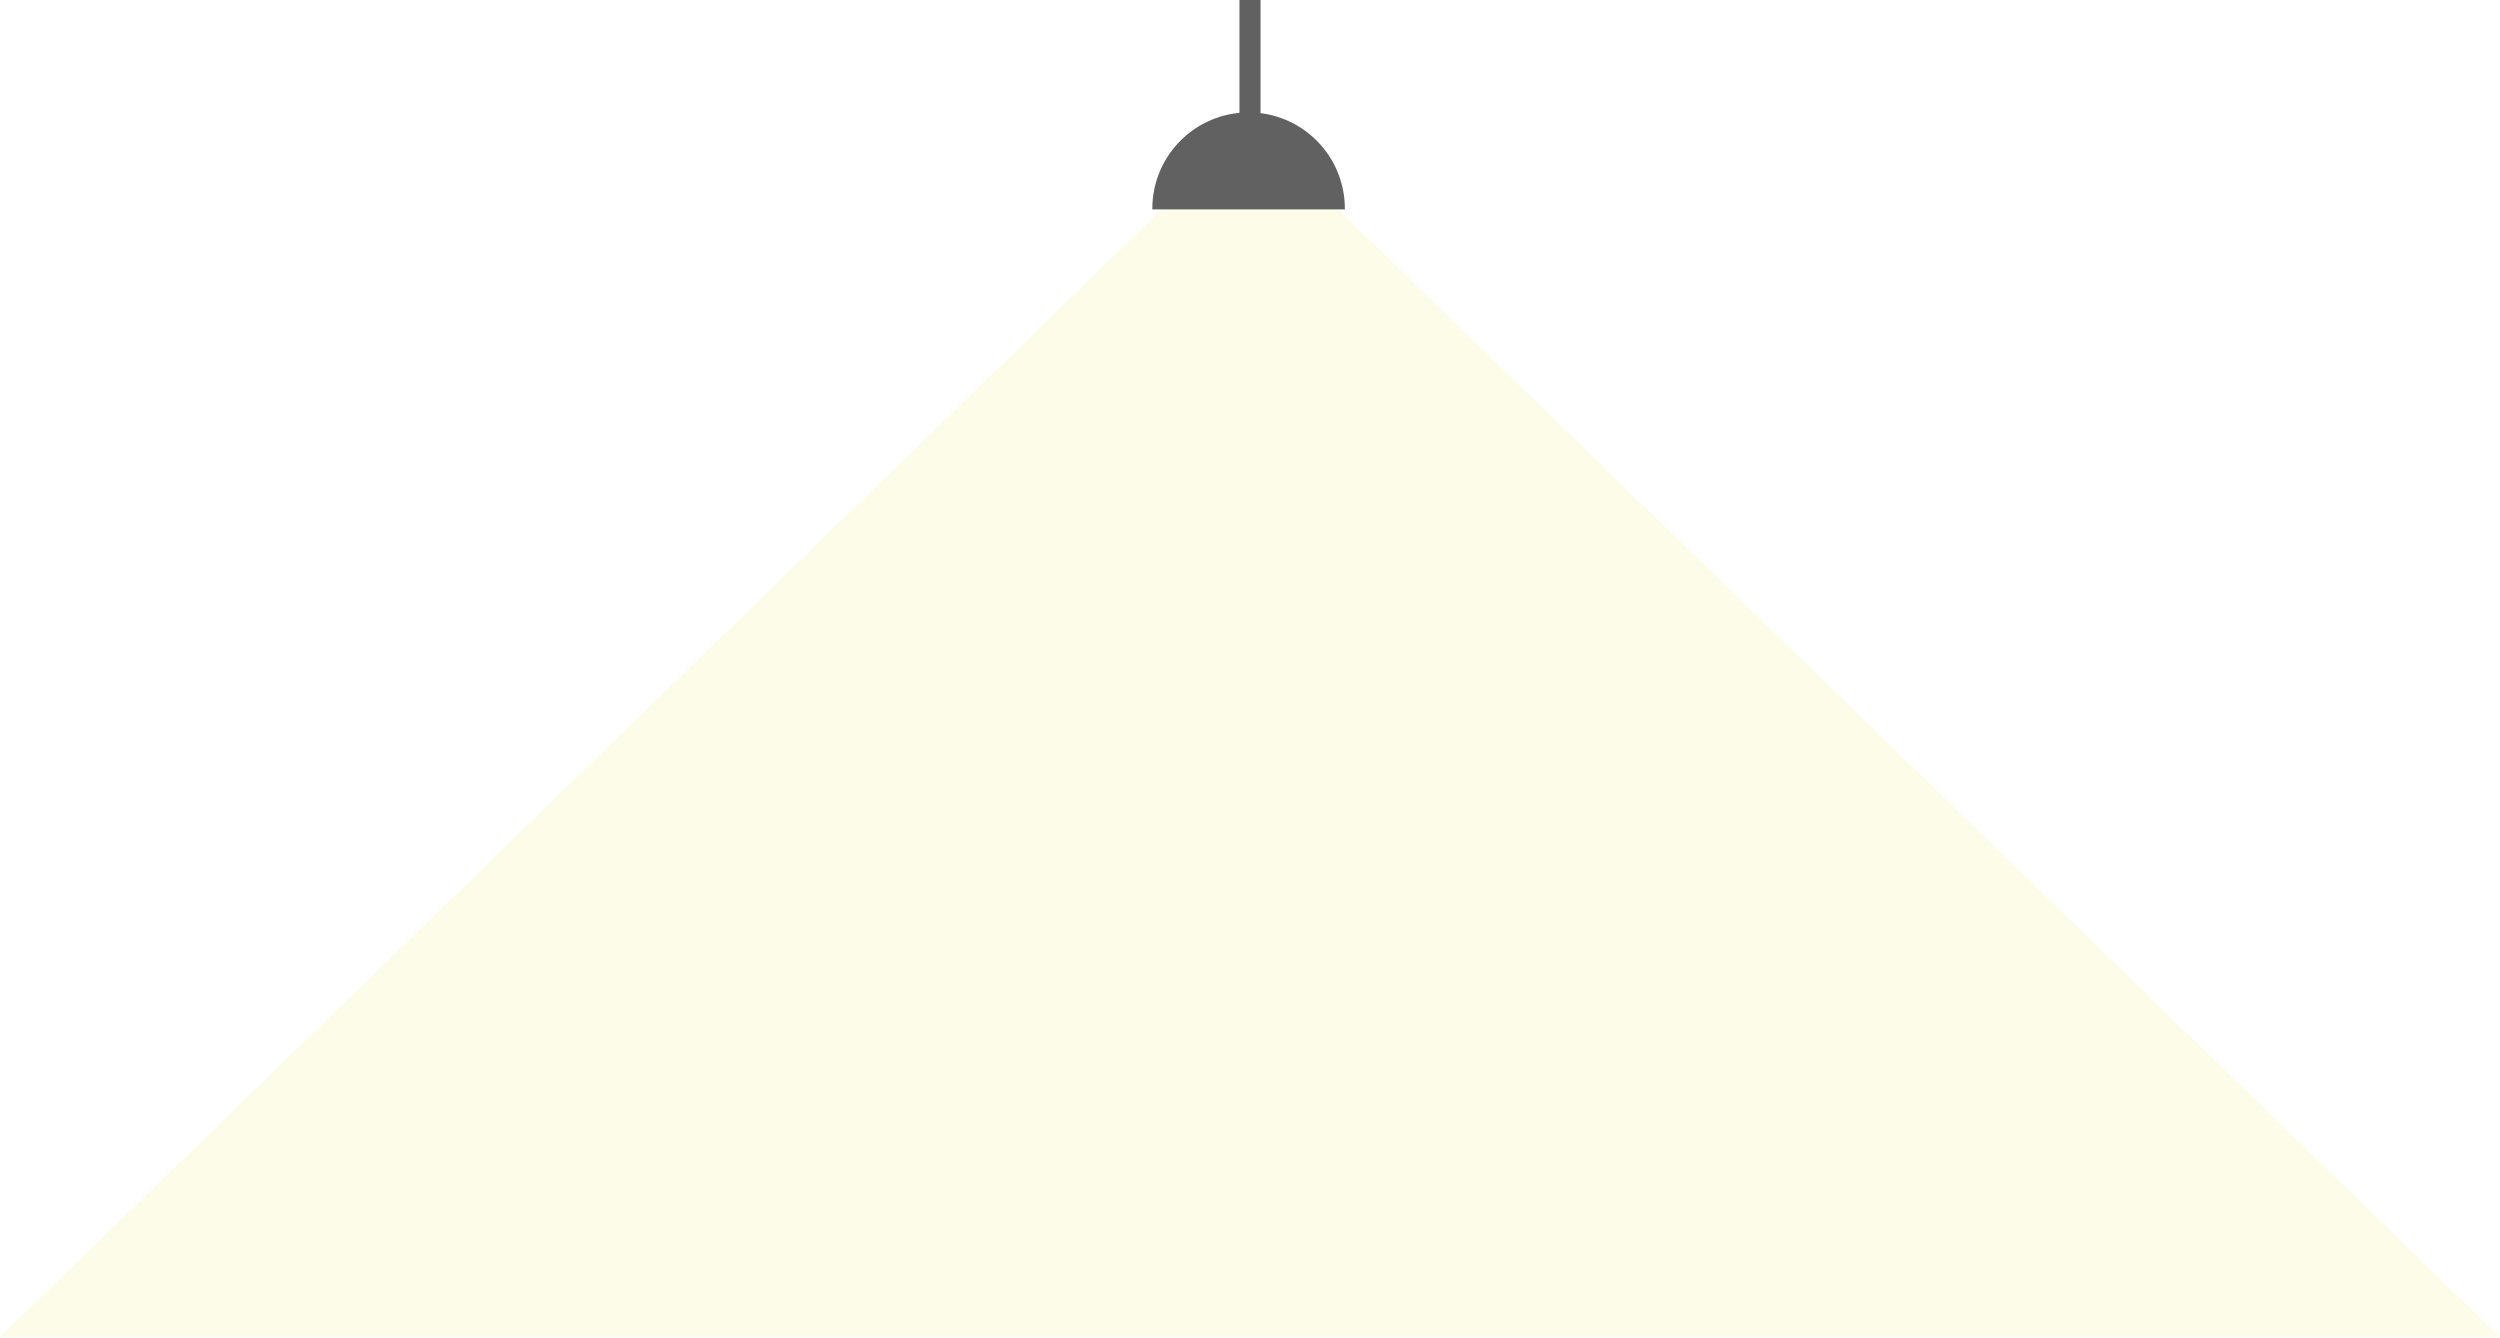
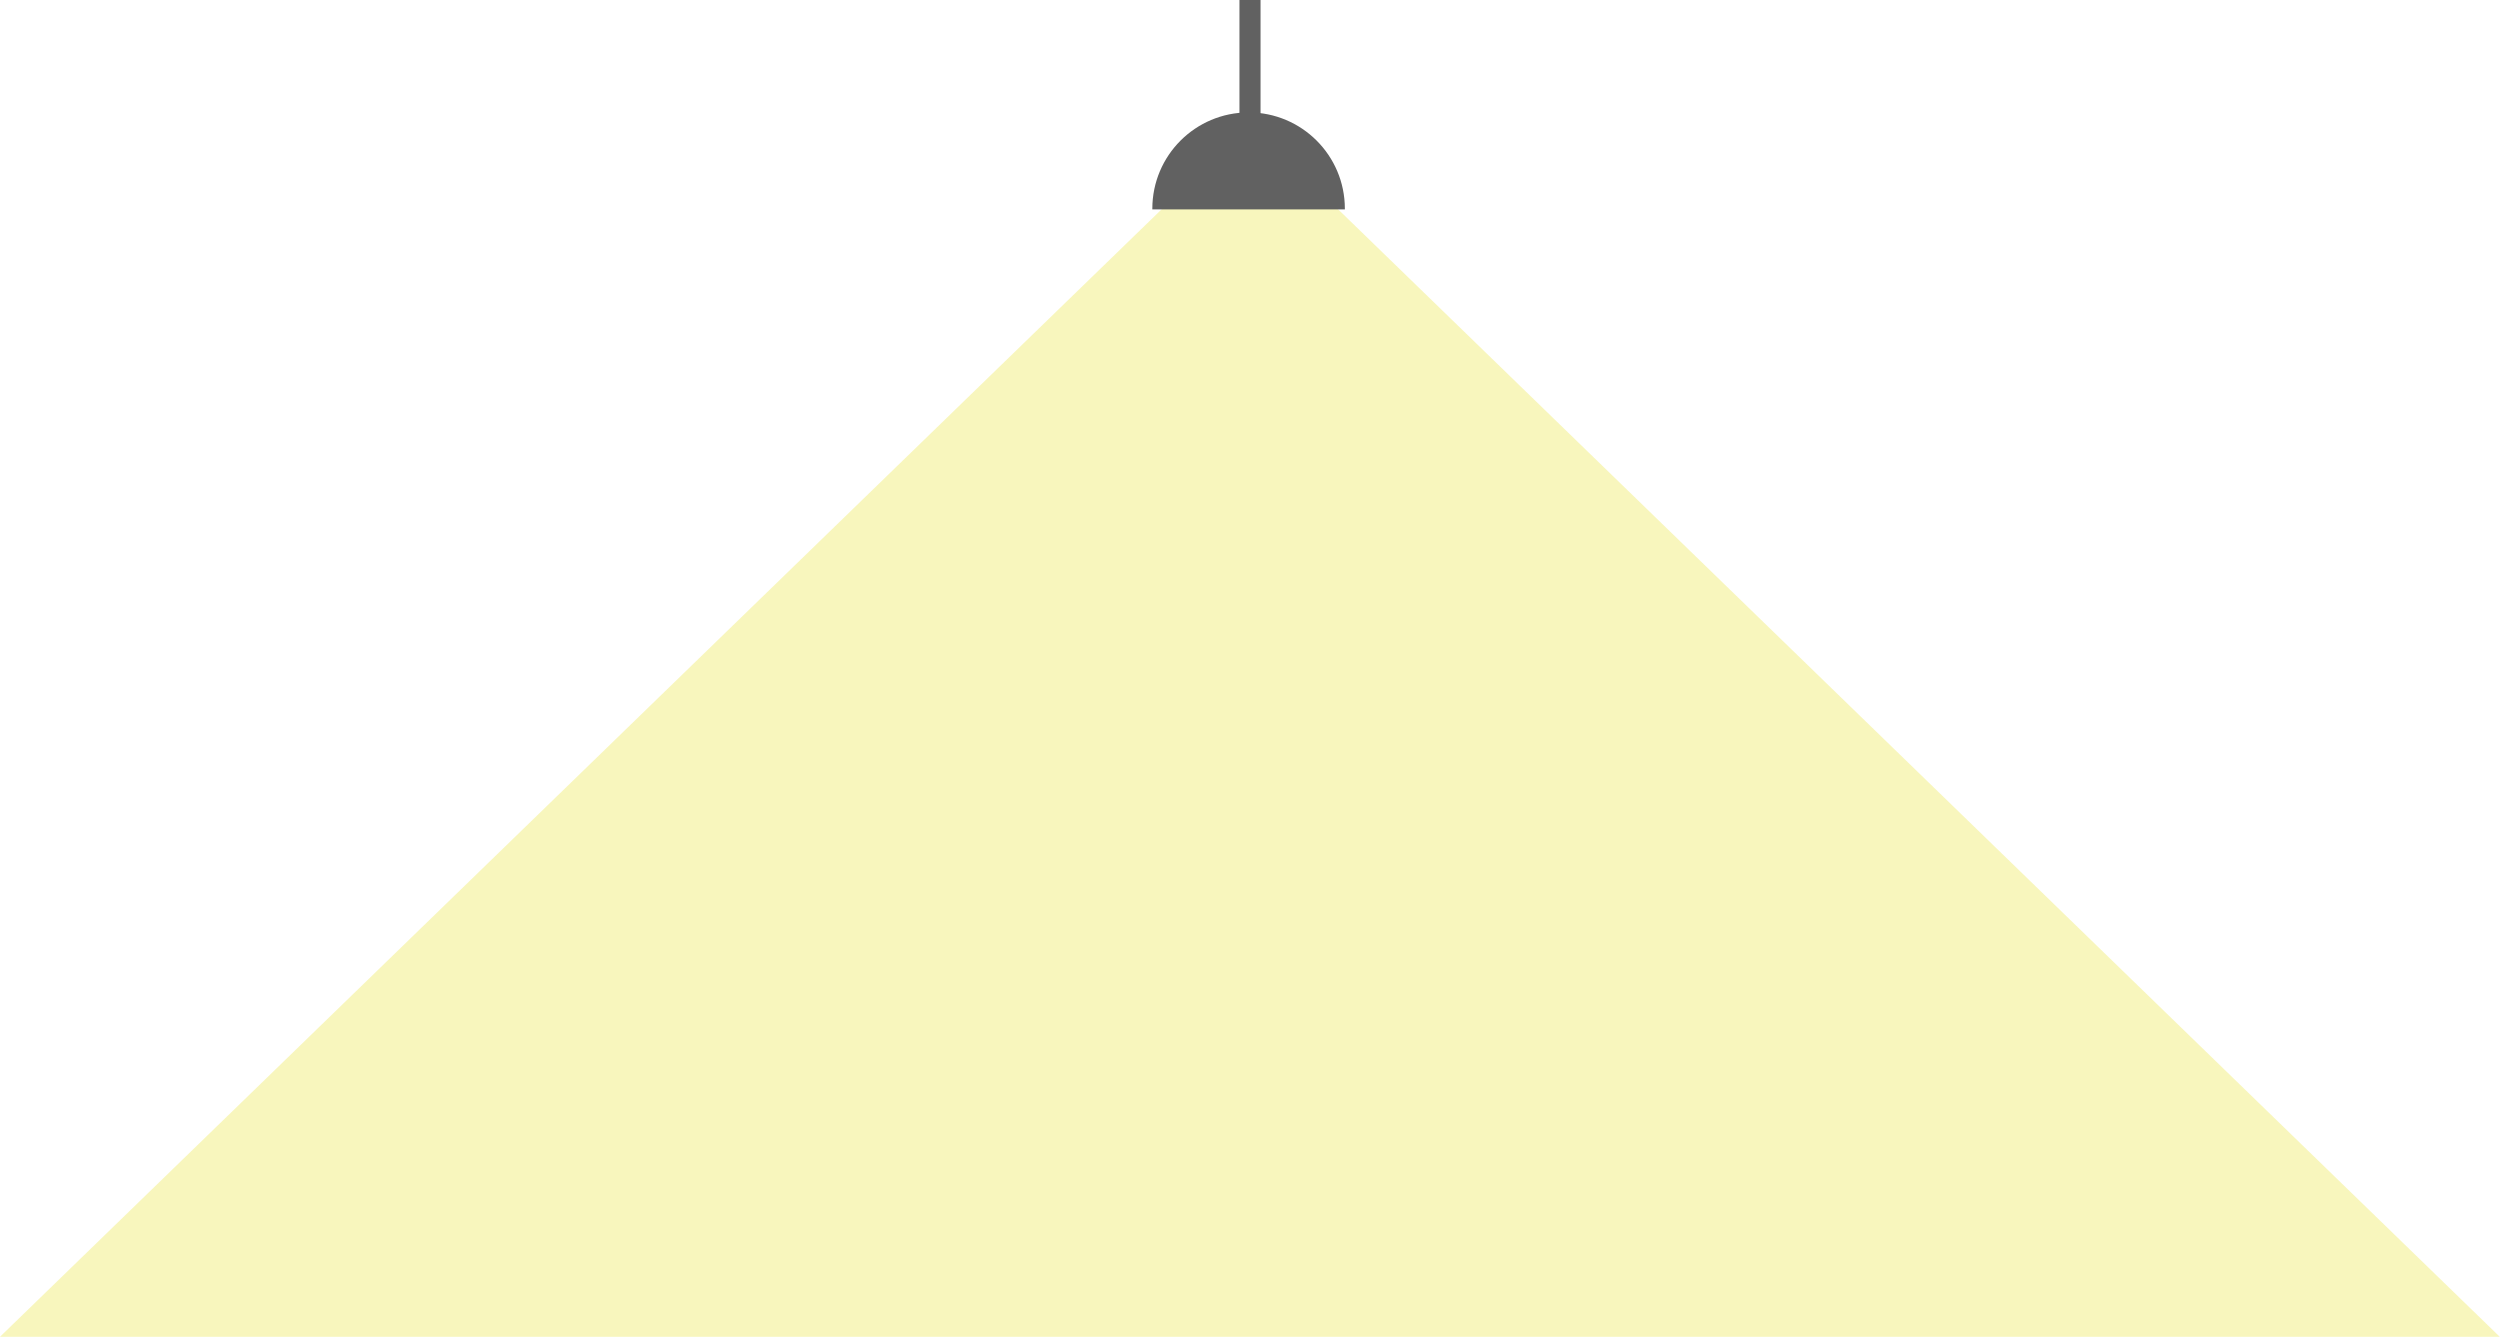
<svg xmlns="http://www.w3.org/2000/svg" width="1779" height="952" viewBox="0 0 1779 952" fill="none">
-   <path d="M889.408 88L1778.82 951.25H0L889.408 88Z" fill="#E7DF22" fill-opacity="0.1" />
+   <path d="M889.408 88L1778.82 951.25H0L889.408 88Z" fill="#E7DF22" fill-opacity="0.3" />
  <rect x="882" width="15" height="88" fill="#616161" />
  <path fill-rule="evenodd" clip-rule="evenodd" d="M956.998 149C956.999 148.833 957 148.667 957 148.5C957 110.668 926.332 80 888.5 80C850.668 80 820 110.668 820 148.5C820 148.667 820.001 148.833 820.002 149H956.998Z" fill="#616161" />
</svg>
